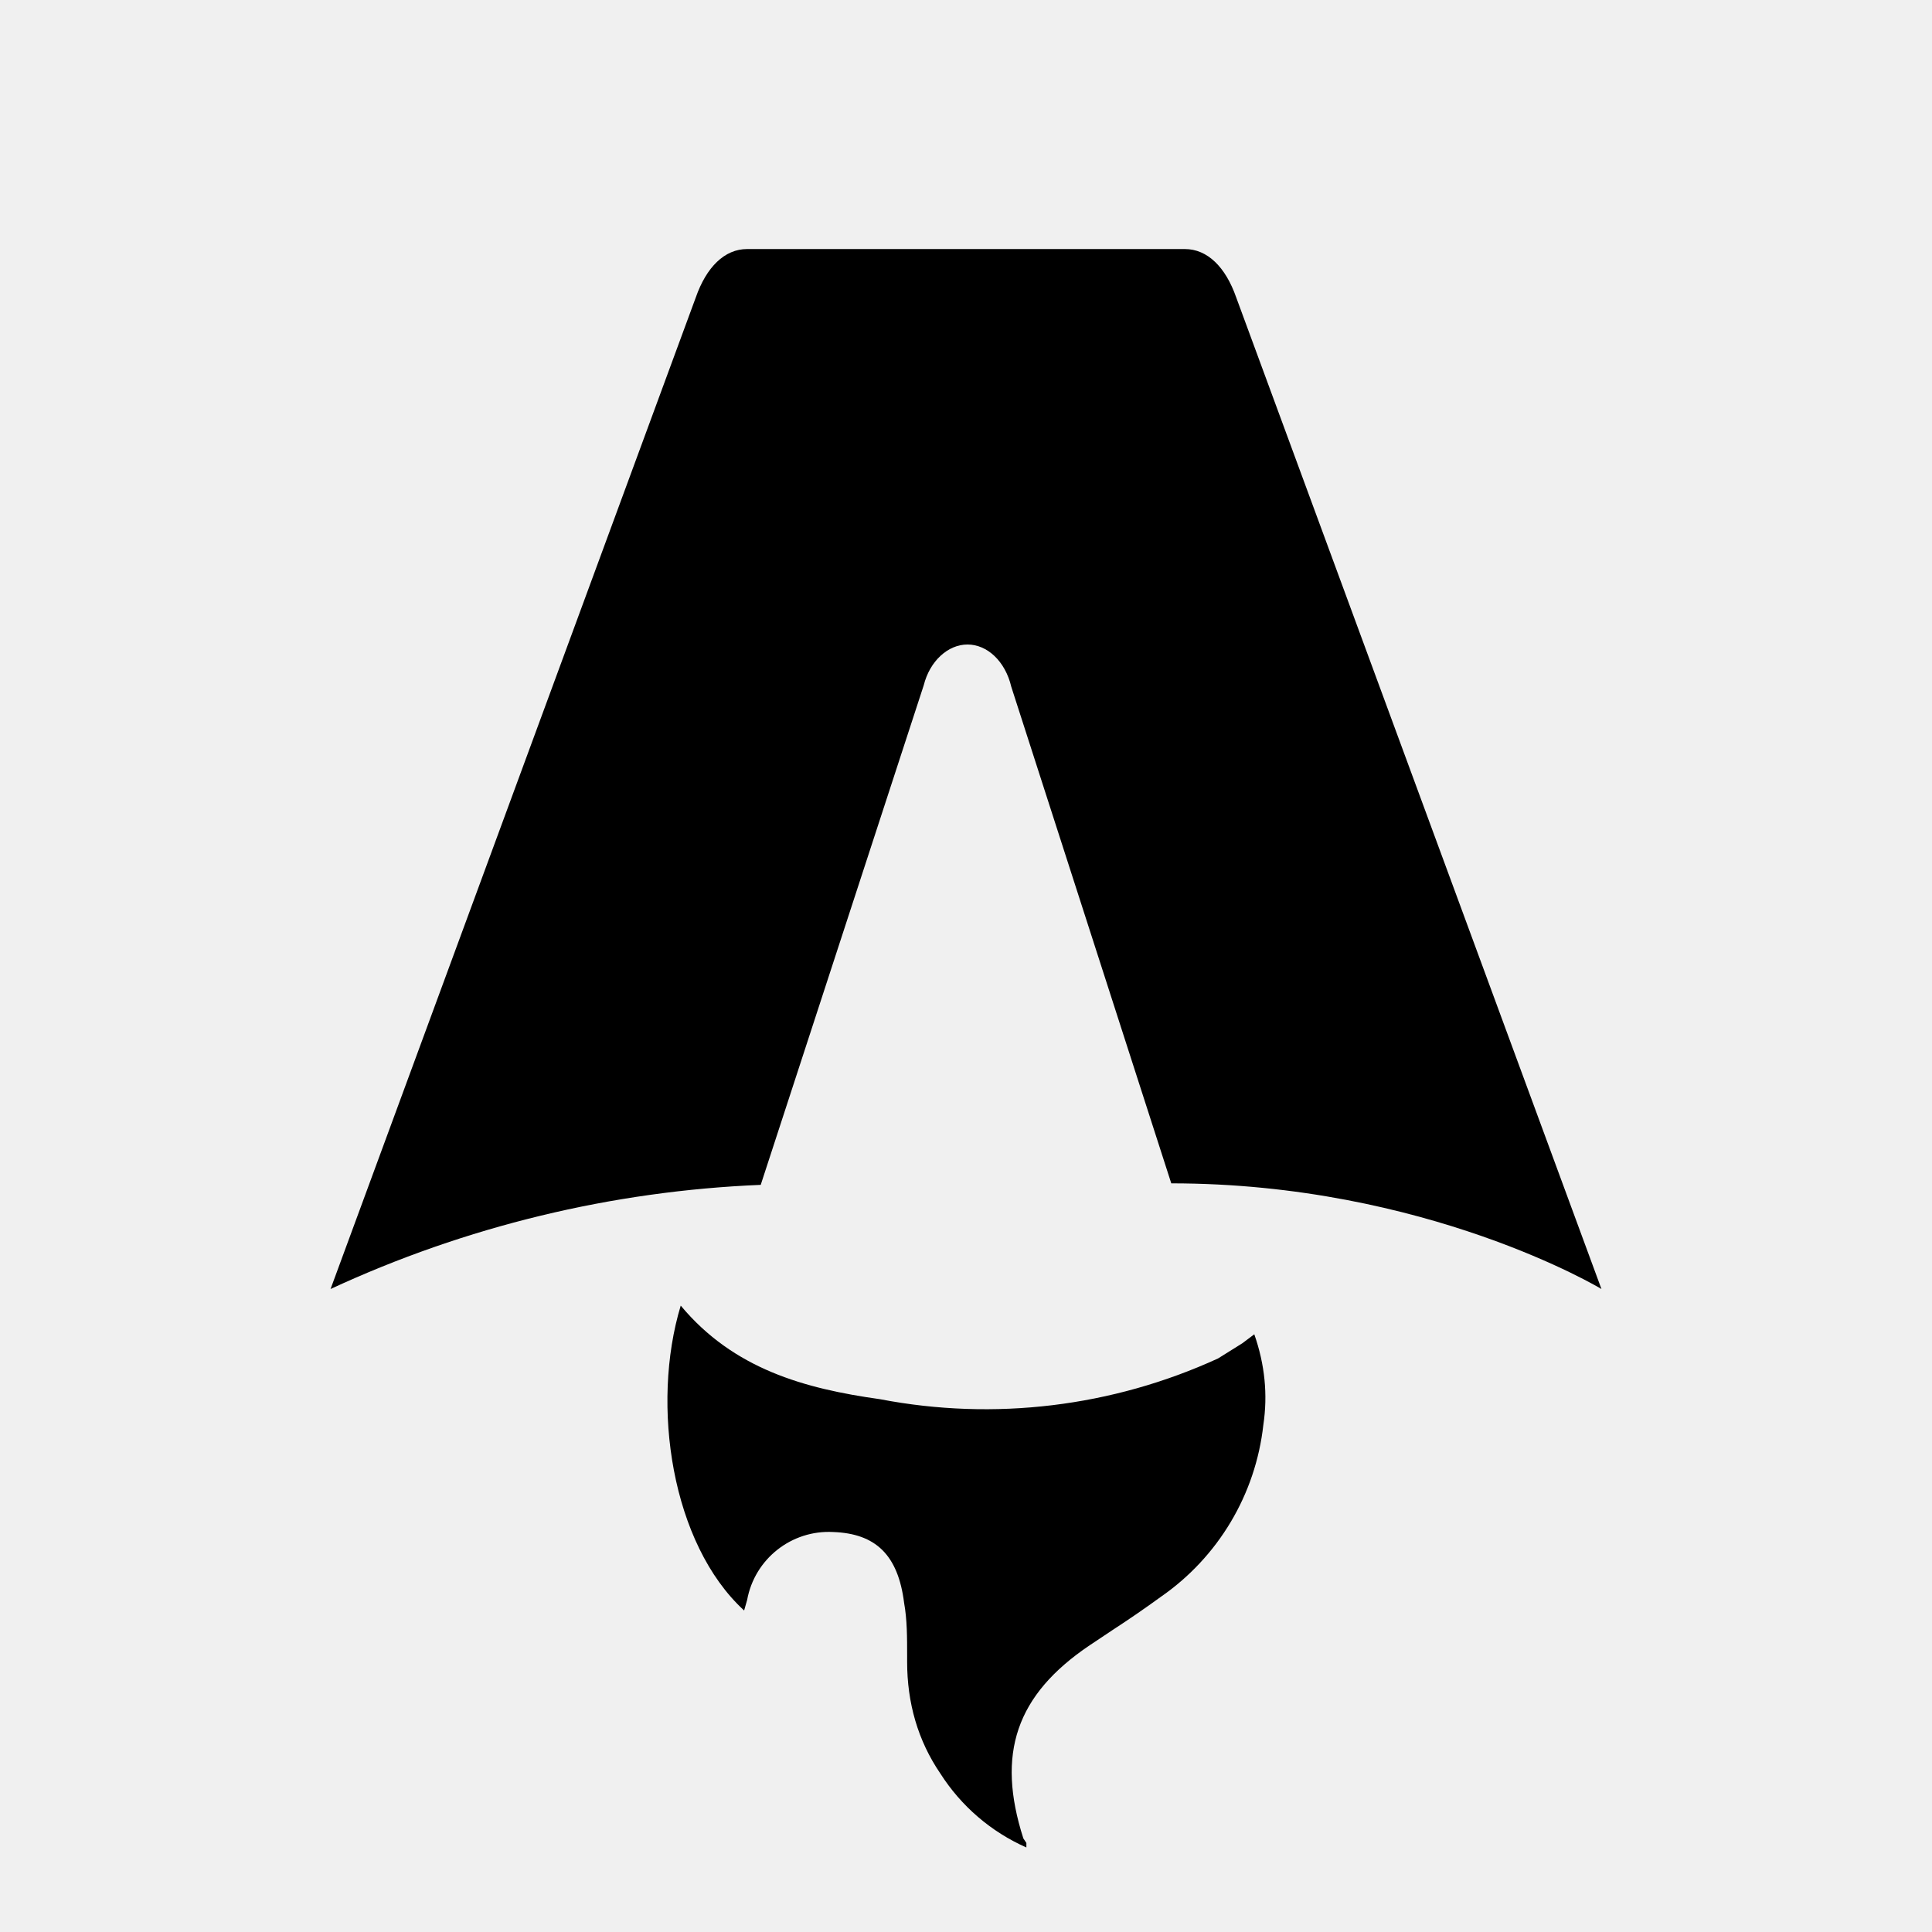
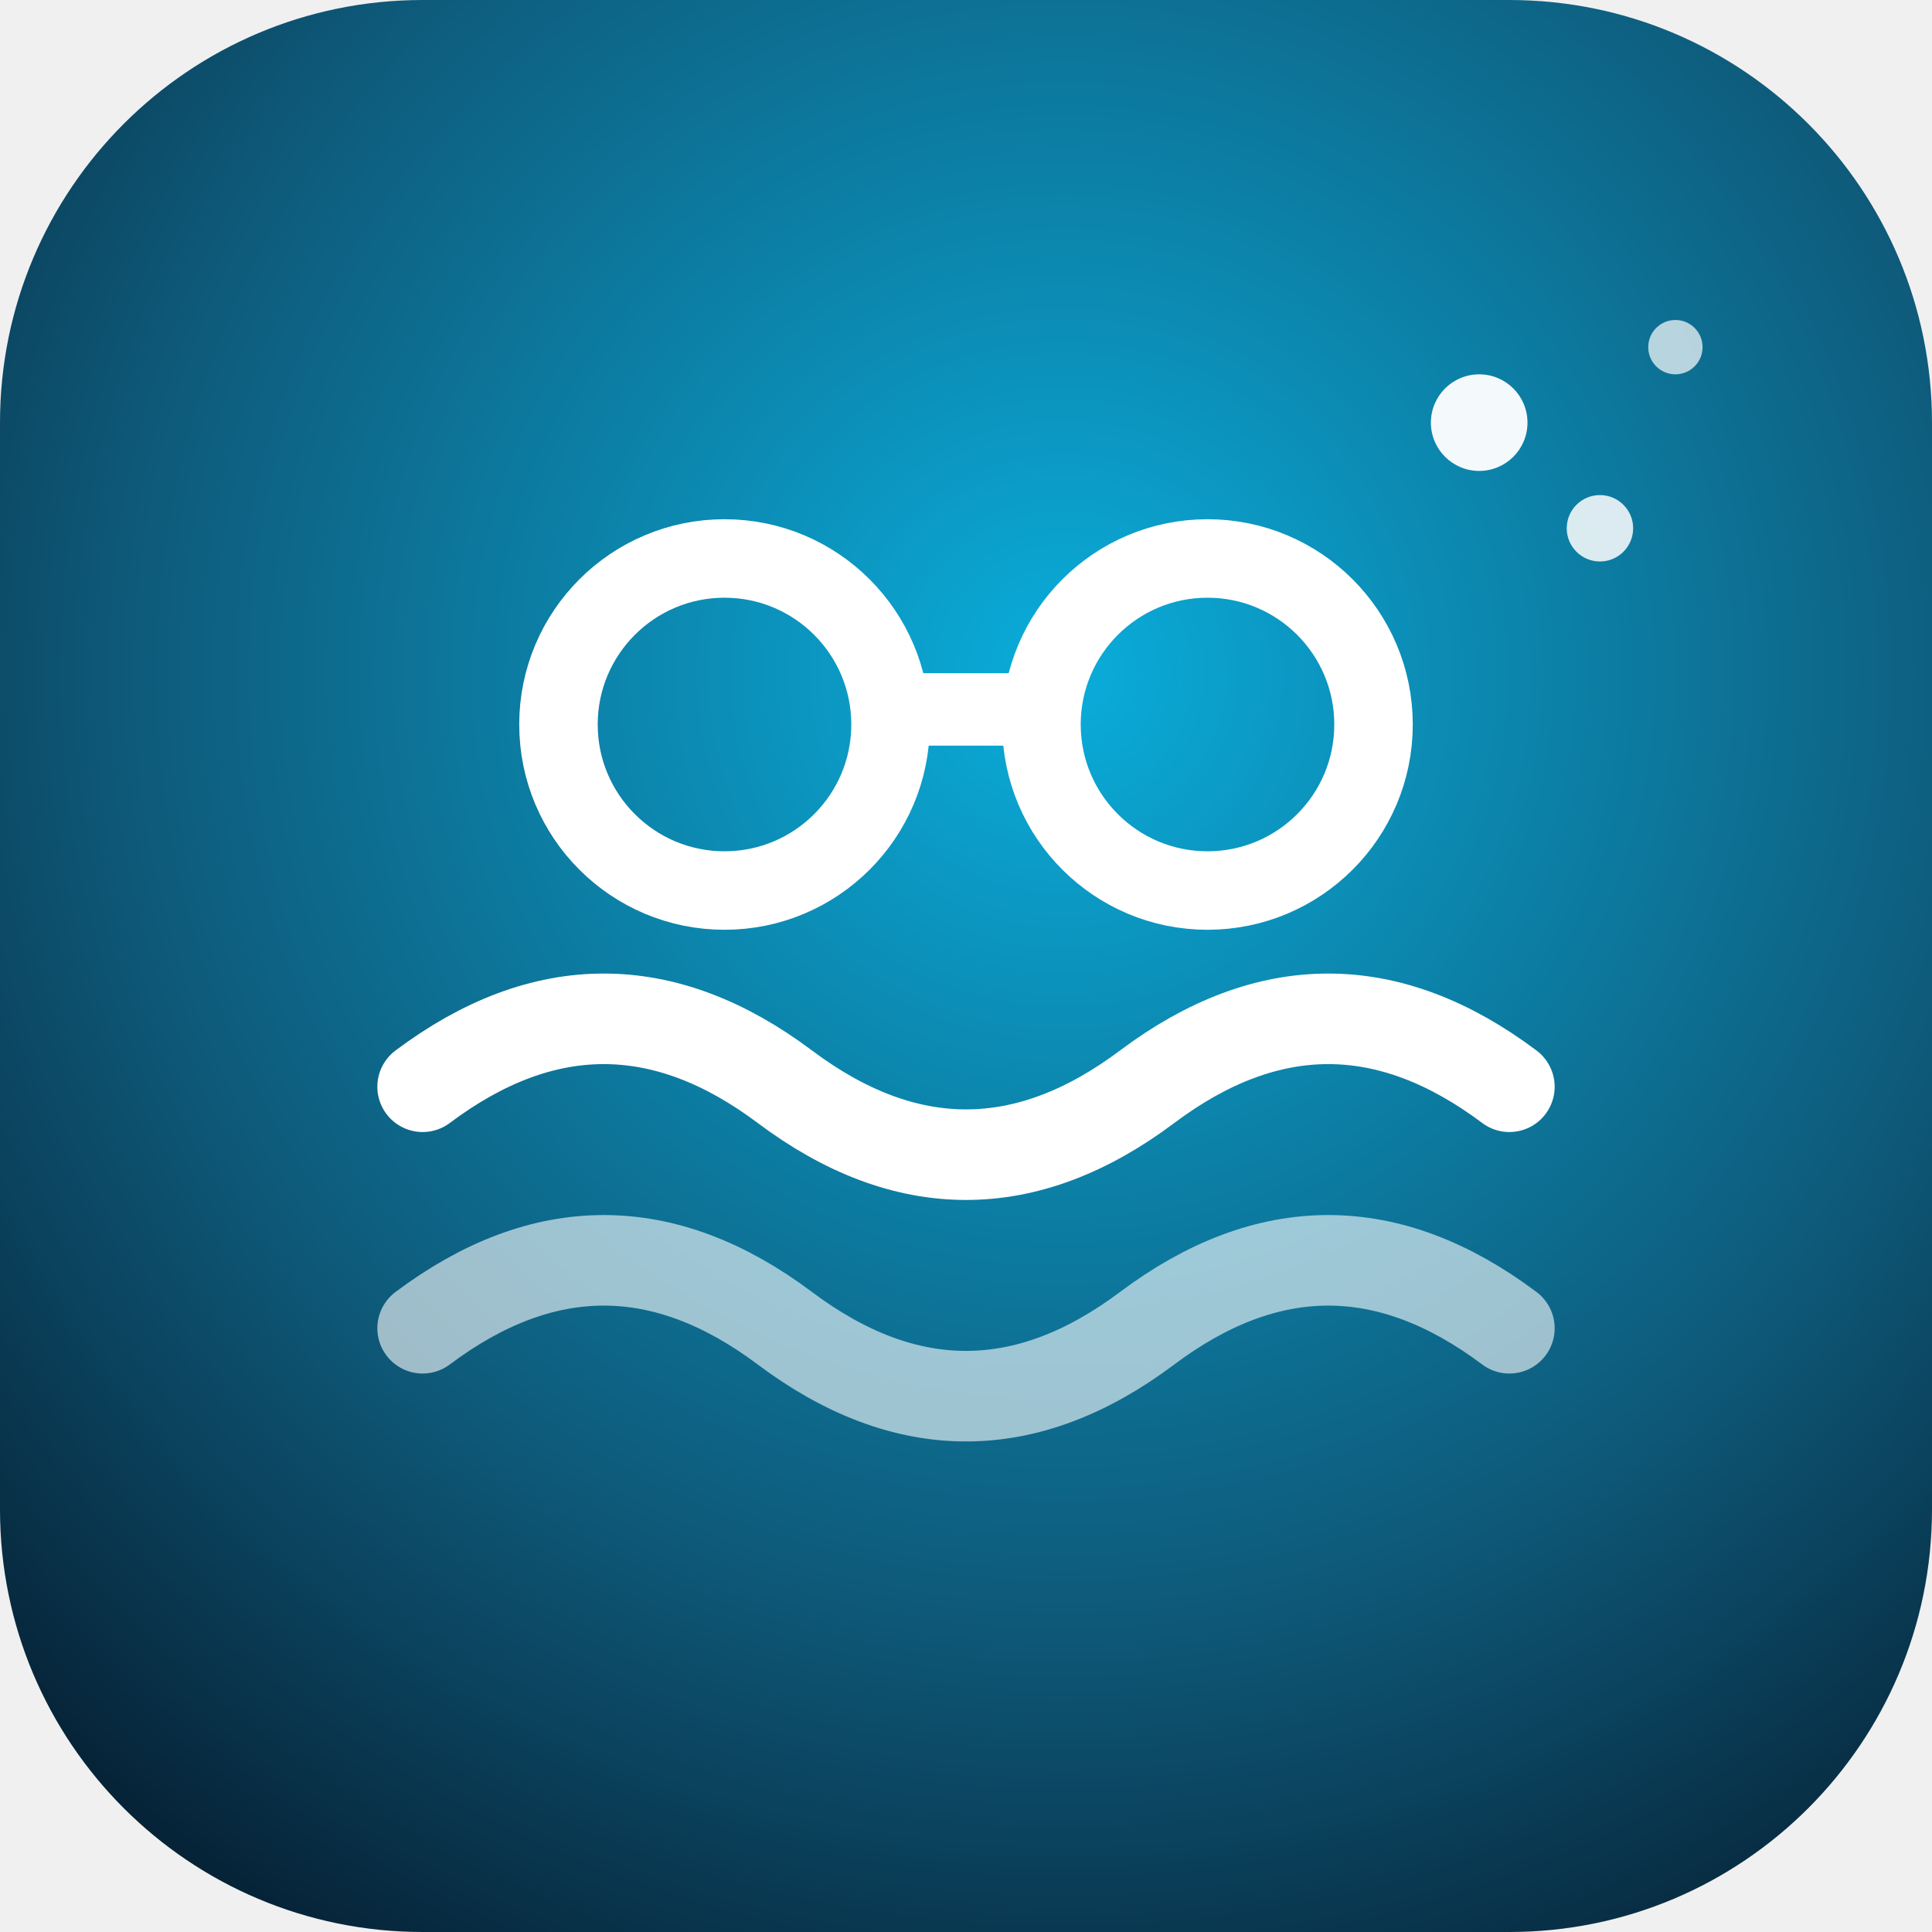
- <svg xmlns="http://www.w3.org/2000/svg" fill="none" viewBox="0 0 128 128">
-   <path d="M50.4 78.5a75.1 75.1 0 0 0-28.5 6.9l24.2-65.7c.7-2 1.9-3.2 3.4-3.2h29c1.5 0 2.7 1.2 3.4 3.2l24.2 65.7s-11.6-7-28.5-7L67 45.5c-.4-1.7-1.6-2.8-2.9-2.8-1.3 0-2.5 1.1-2.9 2.7L50.4 78.5Zm-1.1 28.2Zm-4.2-20.2c-2 6.6-.6 15.8 4.2 20.2a17.5 17.5 0 0 1 .2-.7 5.5 5.5 0 0 1 5.7-4.5c2.8.1 4.3 1.5 4.7 4.7.2 1.1.2 2.3.2 3.5v.4c0 2.7.7 5.2 2.2 7.4a13 13 0 0 0 5.7 4.9v-.3l-.2-.3c-1.8-5.6-.5-9.5 4.4-12.8l1.5-1a73 73 0 0 0 3.2-2.2 16 16 0 0 0 6.8-11.4c.3-2 .1-4-.6-6l-.8.6-1.6 1a37 37 0 0 1-22.4 2.7c-5-.7-9.7-2-13.2-6.2Z" />
-   <style>
-         path { fill: #000; }
-         @media (prefers-color-scheme: dark) {
-             path { fill: #FFF; }
-         }
-     </style>
+ <svg xmlns="http://www.w3.org/2000/svg" viewBox="0 0 64 64" role="img" aria-label="Meno Dive Club">
+   <defs>
+     <radialGradient id="bg" cx="55%" cy="35%" r="80%">
+       <stop offset="0%" stop-color="#0aaddb" />
+       <stop offset="60%" stop-color="#0e5a7a" />
+       <stop offset="100%" stop-color="#051a2c" />
+     </radialGradient>
+   </defs>
+   <rect width="64" height="64" rx="14" fill="url(#bg)" />
+   <path d="M14 36c4-3 8-3 12 0s8 3 12 0 8-3 12 0" fill="none" stroke="#ffffff" stroke-width="3" stroke-linecap="round" />
+   <path d="M14 44c4-3 8-3 12 0s8 3 12 0 8-3 12 0" fill="none" stroke="#ffffff" stroke-opacity="0.6" stroke-width="3" stroke-linecap="round" />
+   <circle cx="24" cy="24" r="5.5" fill="none" stroke="#ffffff" stroke-width="2.6" />
+   <circle cx="40" cy="24" r="5.5" fill="none" stroke="#ffffff" stroke-width="2.6" />
+   <path d="M29.5 23.5 L34.5 23.5" stroke="#ffffff" stroke-width="2.4" stroke-linecap="round" />
+   <circle cx="49" cy="14" r="1.6" fill="#ffffff" opacity="0.95" />
+   <circle cx="53" cy="17.5" r="1.1" fill="#ffffff" opacity="0.85" />
+   <circle cx="55.5" cy="11.5" r="0.9" fill="#ffffff" opacity="0.7" />
</svg>
